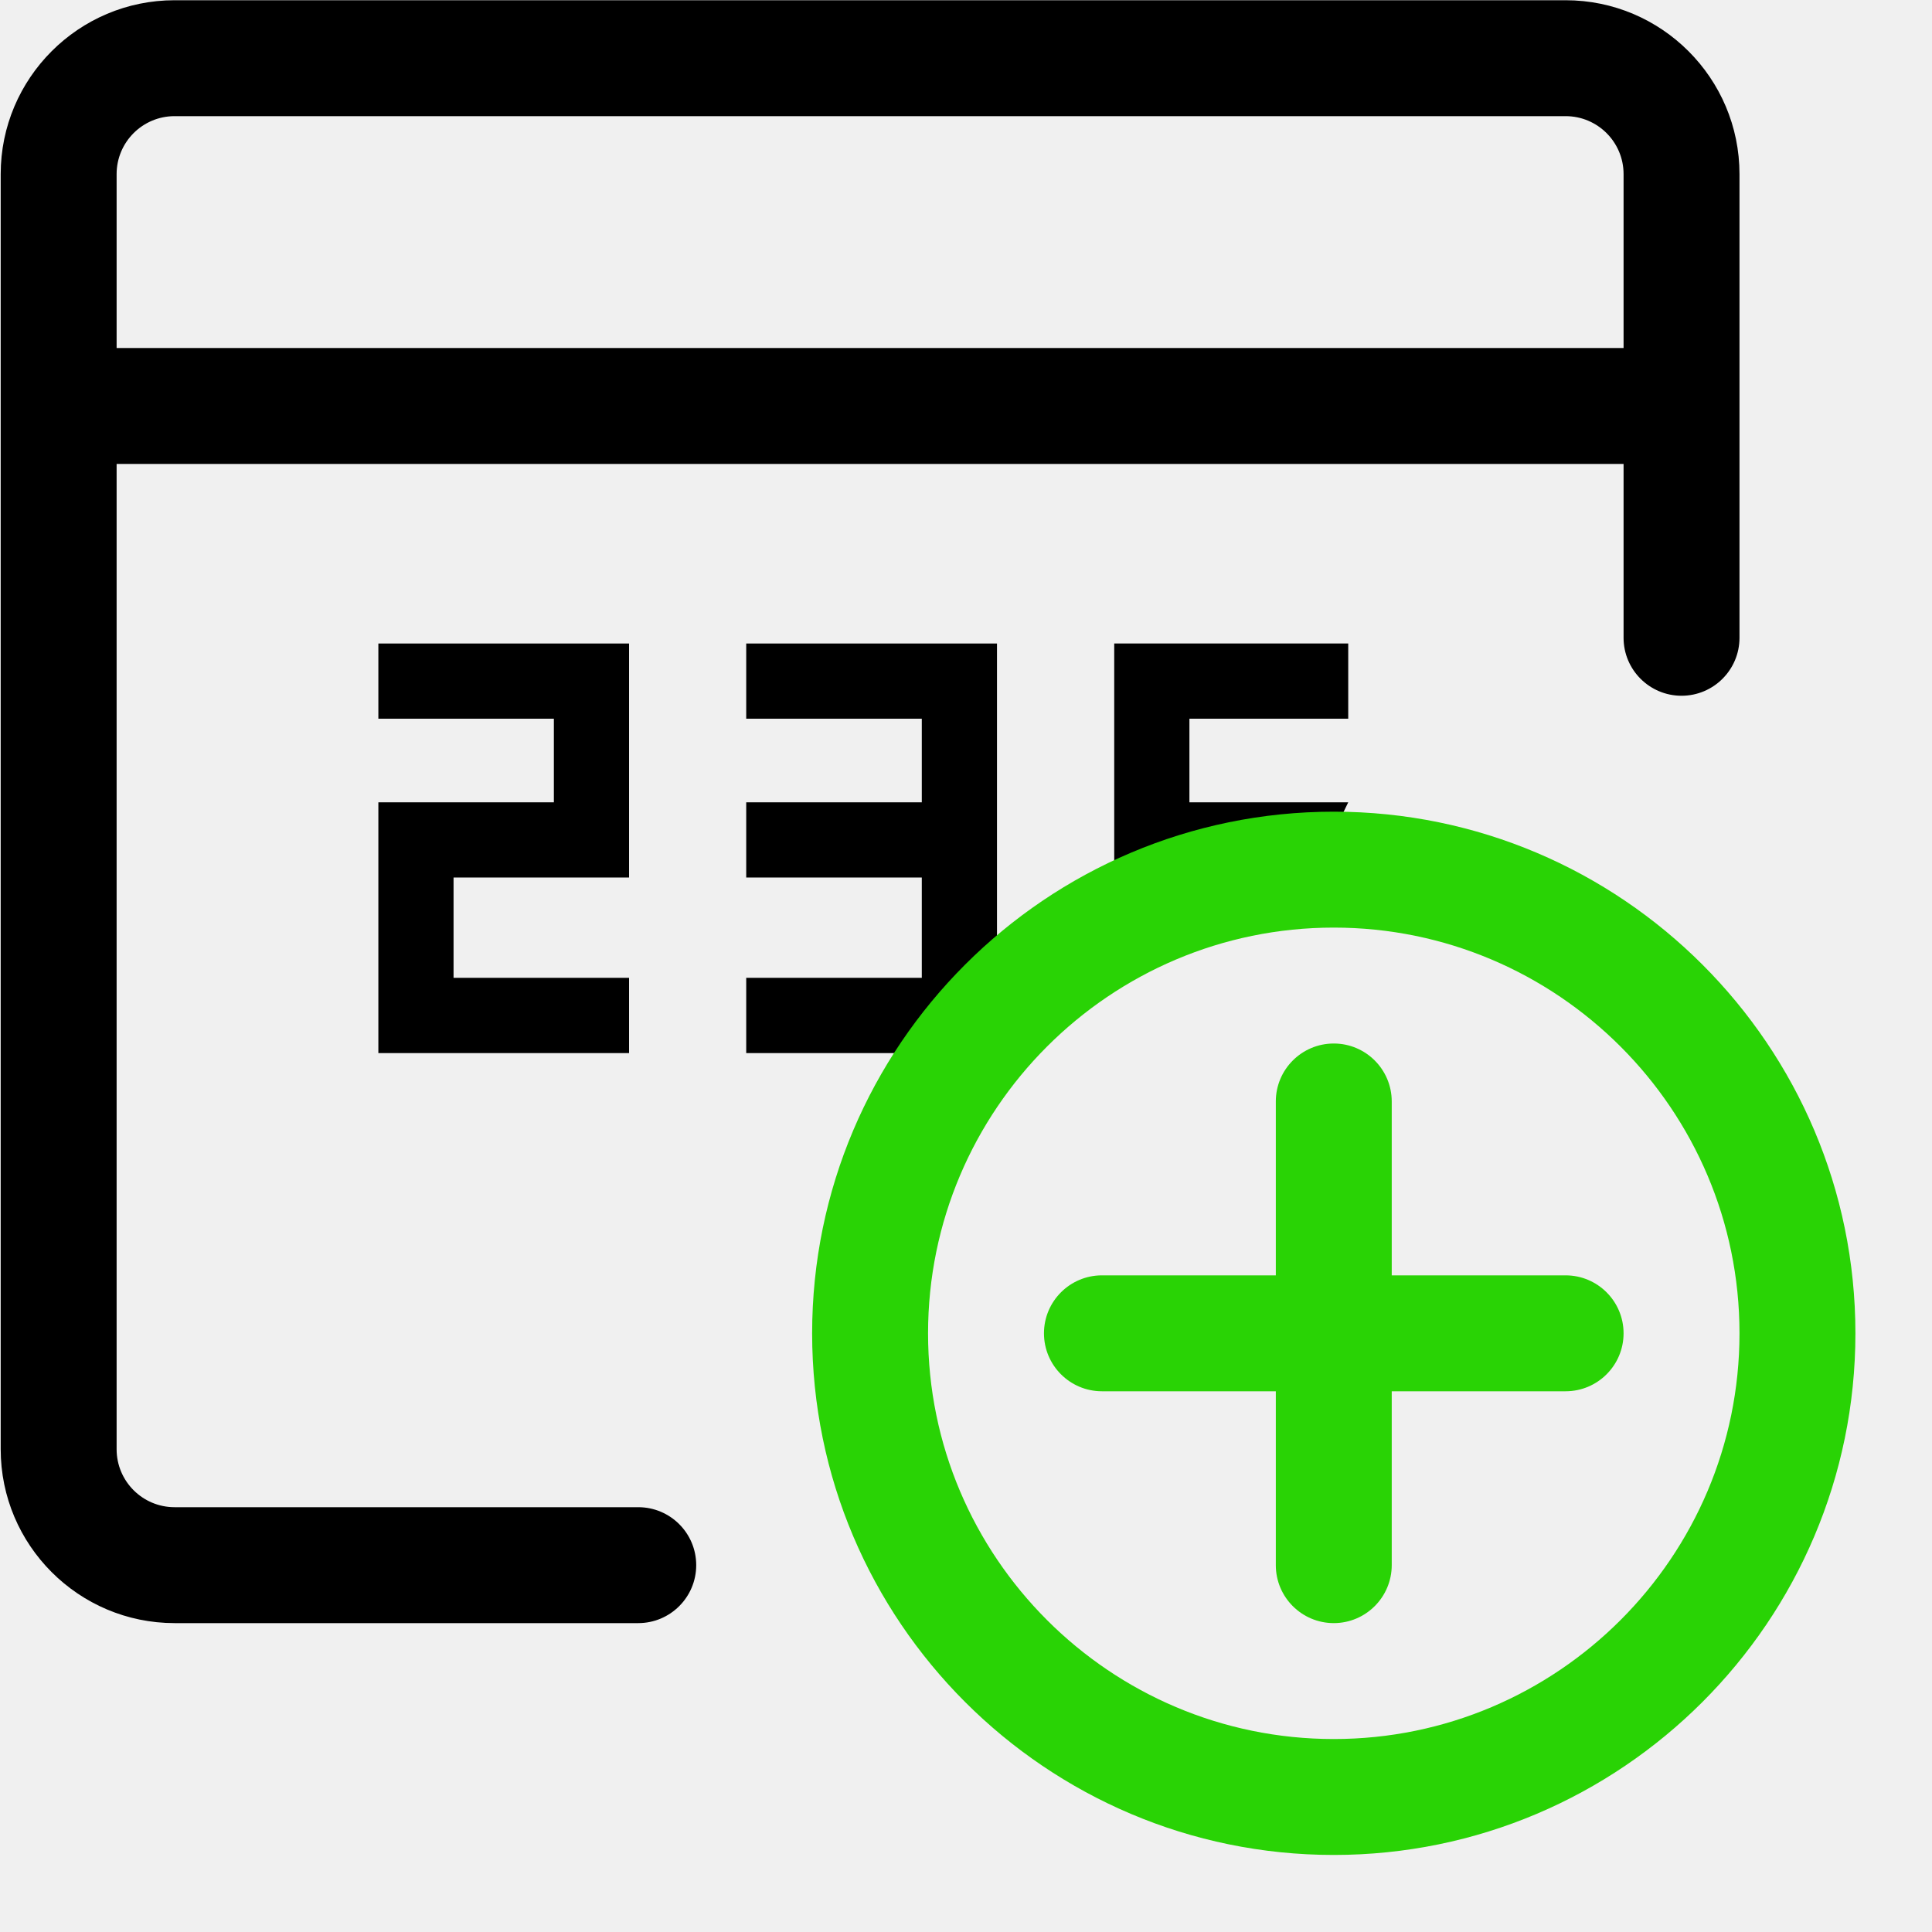
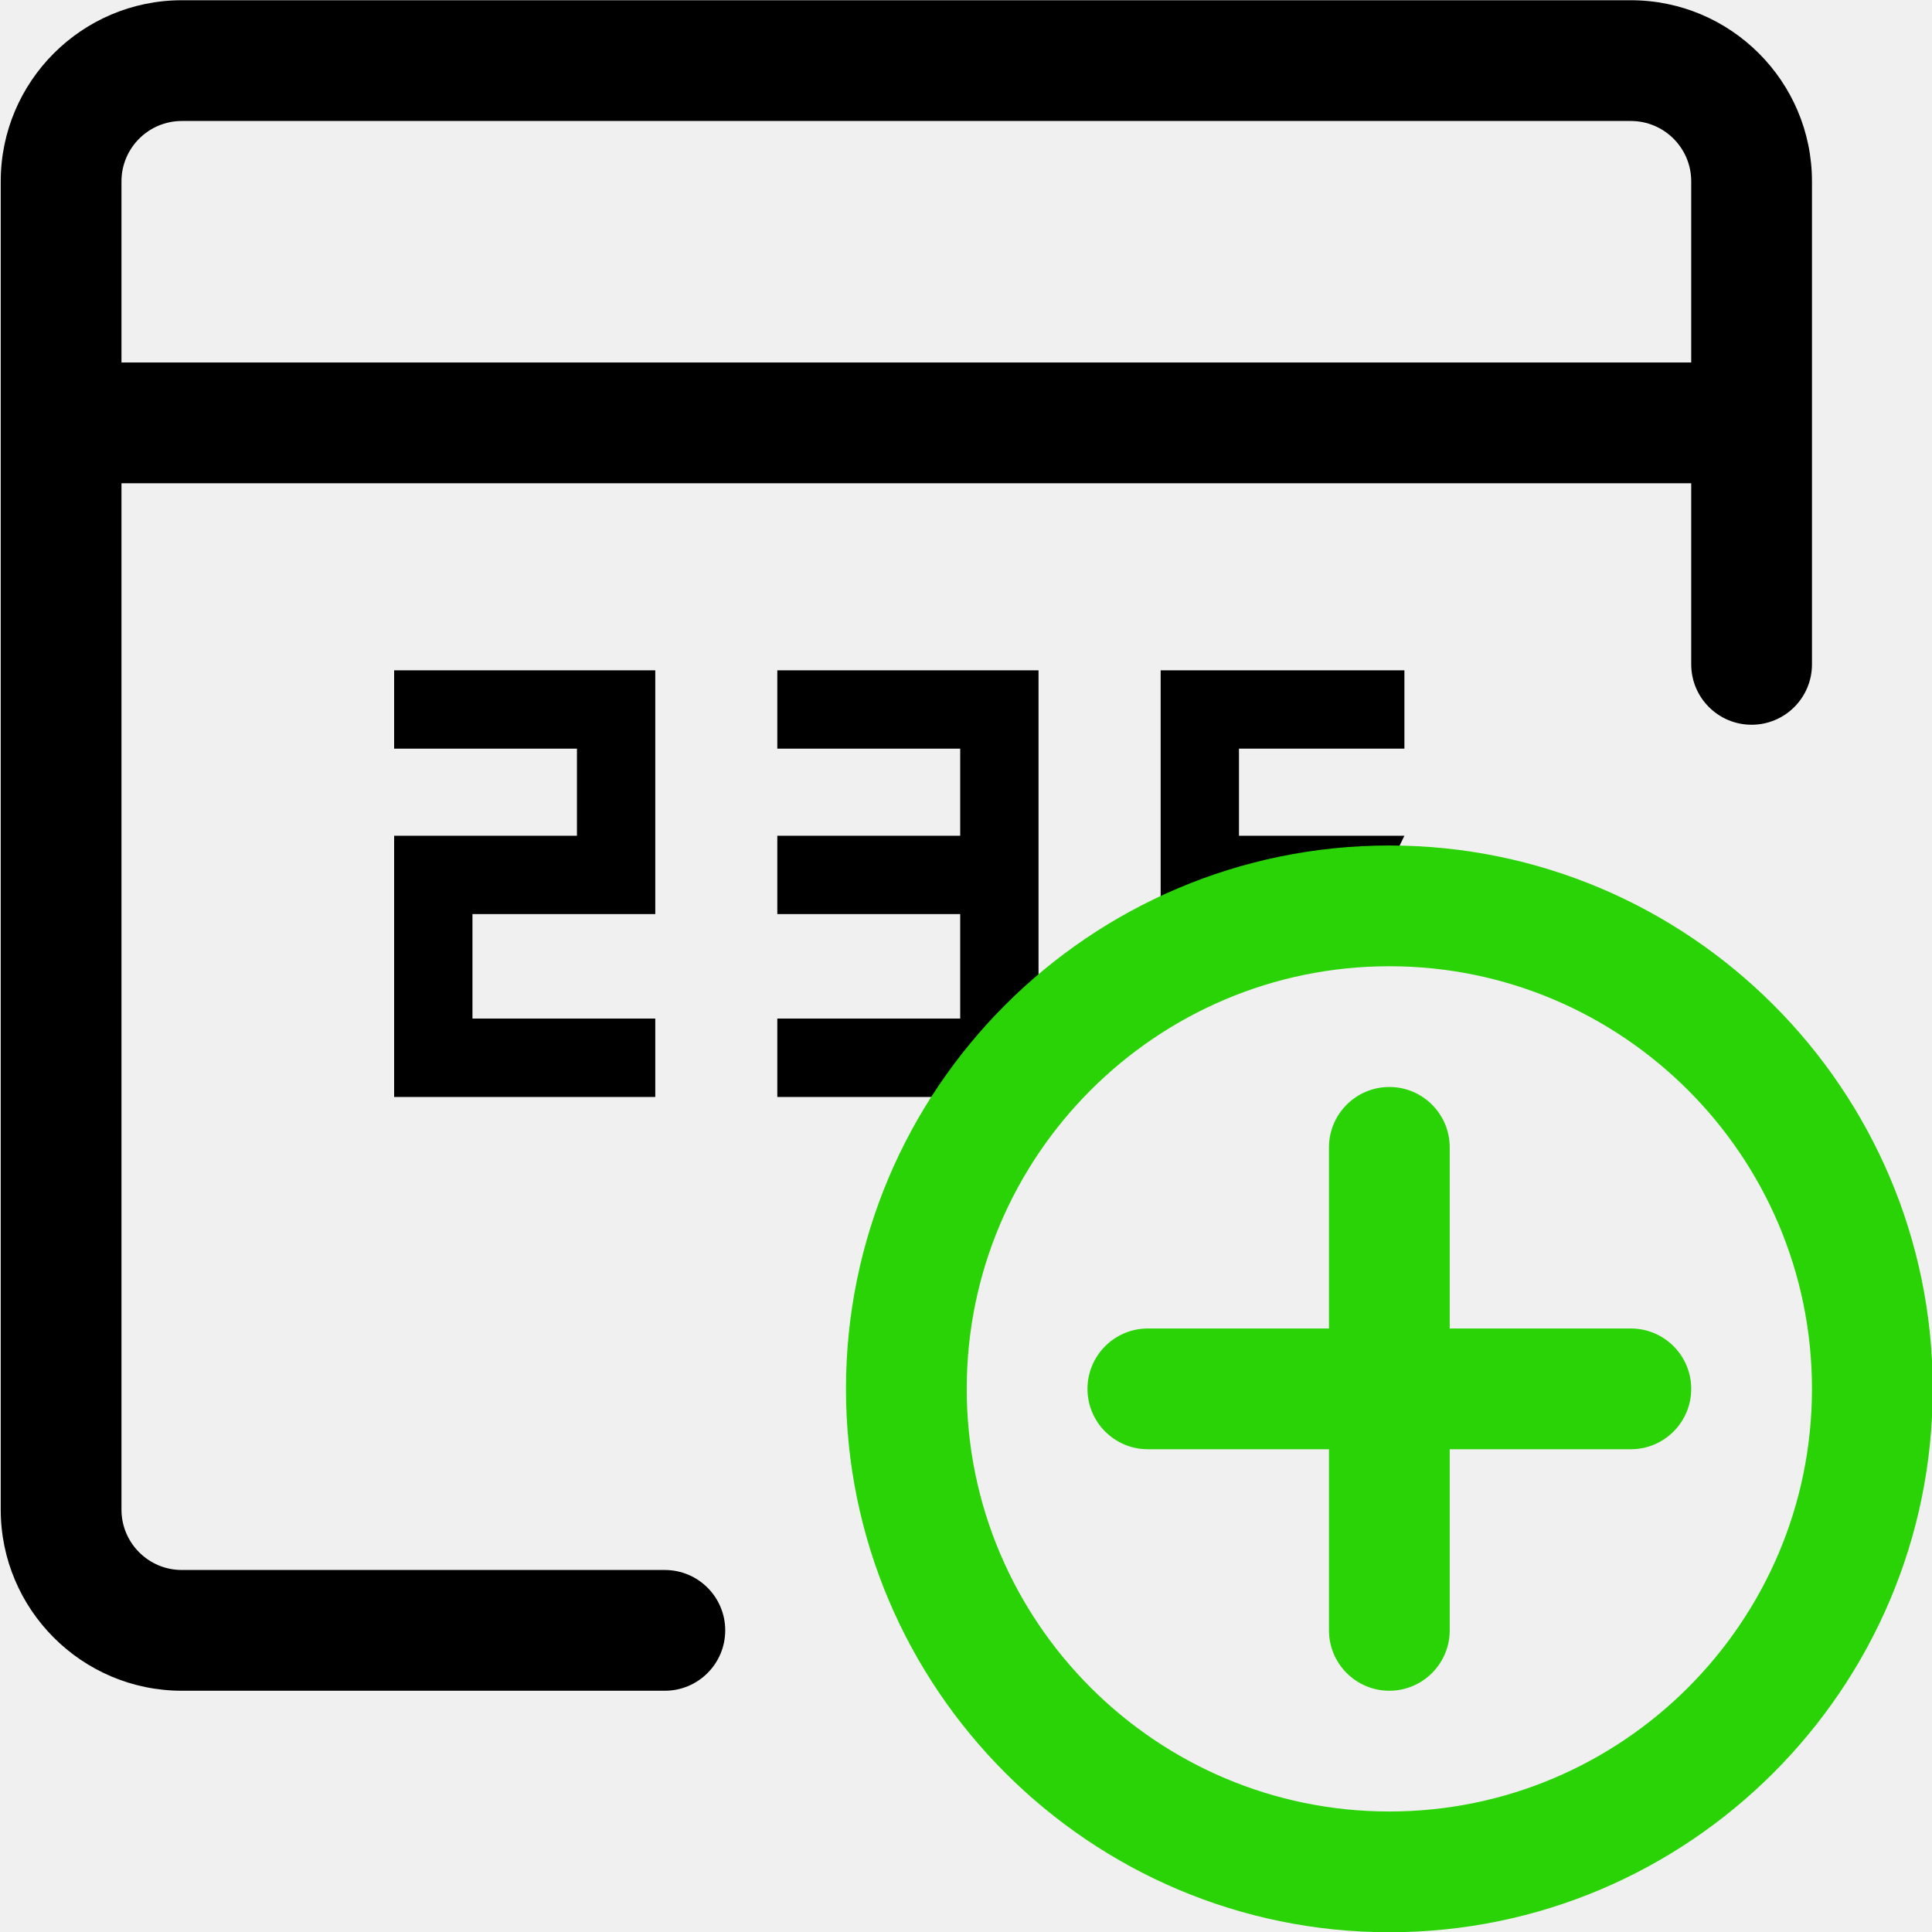
- <svg xmlns="http://www.w3.org/2000/svg" width="25" height="25" viewBox="0 0 25 25" fill="none">
-   <path d="M12.901 8.327H9.656V9.3H11.928V10.382H9.656V11.355H11.928V12.653H9.656V13.627H12.901V8.327Z" fill="black" />
-   <path d="M8.14 12.653H5.869V11.355H8.14V8.327H4.896V9.3H7.167V10.382H4.896V13.627H8.14V12.653Z" fill="black" />
-   <path d="M17.446 10.382H15.391V9.3H17.446V8.327H14.418V11.355H16.473L15.919 11.51L16.409 11.755H16.654L16.899 11.51L17.446 10.382Z" fill="black" />
-   <path d="M2.259 21.003C1.018 21.003 0.009 19.994 0.009 18.753V2.253C0.009 1.012 1.018 0.003 2.259 0.003H20.259C21.5 0.003 22.509 1.012 22.509 2.253V8.253C22.509 8.667 22.173 9.003 21.759 9.003C21.345 9.003 21.009 8.667 21.009 8.253V6.003H1.509V18.753C1.509 19.167 1.845 19.503 2.259 19.503H8.259C8.673 19.503 9.009 19.839 9.009 20.253C9.009 20.667 8.673 21.003 8.259 21.003H2.259ZM21.009 4.503V2.253C21.009 1.839 20.673 1.503 20.259 1.503H2.259C1.845 1.503 1.509 1.839 1.509 2.253V4.503H21.009Z" fill="black" />
-   <path d="M17.259 24.003C13.537 24.003 10.509 20.975 10.509 17.253C10.509 13.531 13.537 10.503 17.259 10.503C20.981 10.503 24.009 13.531 24.009 17.253C24.009 20.975 20.981 24.003 17.259 24.003ZM17.259 12.003C14.364 12.003 12.009 14.358 12.009 17.253C12.009 20.148 14.364 22.503 17.259 22.503C20.154 22.503 22.509 20.148 22.509 17.253C22.509 14.358 20.154 12.003 17.259 12.003Z" fill="#29D305" />
-   <path d="M17.259 21.003C16.845 21.003 16.509 20.667 16.509 20.253V18.003H14.259C13.845 18.003 13.509 17.667 13.509 17.253C13.509 16.839 13.845 16.503 14.259 16.503H16.509V14.253C16.509 13.839 16.845 13.503 17.259 13.503C17.673 13.503 18.009 13.839 18.009 14.253V16.503H20.259C20.673 16.503 21.009 16.839 21.009 17.253C21.009 17.667 20.673 18.003 20.259 18.003H18.009V20.253C18.009 20.667 17.672 21.003 17.259 21.003Z" fill="#29D305" />
+ <svg xmlns="http://www.w3.org/2000/svg" width="24" height="24" viewBox="0 0 24 24" fill="none">
+   <g clip-path="url(#clip0)">
+     <path d="M12.901 8.327H9.656V9.3H11.928V10.382H9.656V11.355H11.928V12.653H9.656V13.627H12.901V8.327Z" fill="black" />
+     <path d="M8.14 12.653H5.869V11.355H8.14V8.327H4.896V9.3H7.167V10.382H4.896V13.627H8.14V12.653Z" fill="black" />
+     <path d="M17.446 10.382H15.391V9.3H17.446V8.327H14.418V11.355H16.473L15.919 11.51L16.409 11.755H16.654L16.899 11.51L17.446 10.382Z" fill="black" />
+     <path d="M2.259 21.003C1.018 21.003 0.009 19.994 0.009 18.753V2.253C0.009 1.012 1.018 0.003 2.259 0.003H20.259C21.5 0.003 22.509 1.012 22.509 2.253V8.253C22.509 8.667 22.173 9.003 21.759 9.003C21.345 9.003 21.009 8.667 21.009 8.253V6.003H1.509V18.753C1.509 19.167 1.845 19.503 2.259 19.503H8.259C8.673 19.503 9.009 19.839 9.009 20.253C9.009 20.667 8.673 21.003 8.259 21.003H2.259ZM21.009 4.503V2.253C21.009 1.839 20.673 1.503 20.259 1.503H2.259C1.845 1.503 1.509 1.839 1.509 2.253V4.503H21.009Z" fill="black" />
+     <path d="M17.259 24.003C13.537 24.003 10.509 20.975 10.509 17.253C10.509 13.531 13.537 10.503 17.259 10.503C20.981 10.503 24.009 13.531 24.009 17.253C24.009 20.975 20.981 24.003 17.259 24.003ZM17.259 12.003C14.364 12.003 12.009 14.358 12.009 17.253C12.009 20.148 14.364 22.503 17.259 22.503C20.154 22.503 22.509 20.148 22.509 17.253C22.509 14.358 20.154 12.003 17.259 12.003Z" fill="#29D305" />
+     <path d="M17.259 21.003C16.845 21.003 16.509 20.667 16.509 20.253V18.003H14.259C13.845 18.003 13.509 17.667 13.509 17.253C13.509 16.839 13.845 16.503 14.259 16.503H16.509V14.253C16.509 13.839 16.845 13.503 17.259 13.503C17.673 13.503 18.009 13.839 18.009 14.253V16.503H20.259C20.673 16.503 21.009 16.839 21.009 17.253C21.009 17.667 20.673 18.003 20.259 18.003H18.009V20.253C18.009 20.667 17.672 21.003 17.259 21.003Z" fill="#29D305" />
+   </g>
+   <defs>
+     <clipPath id="clip0">
+       <path d="M0 0H24V24H0V0Z" fill="white" />
+     </clipPath>
+   </defs>
</svg>
